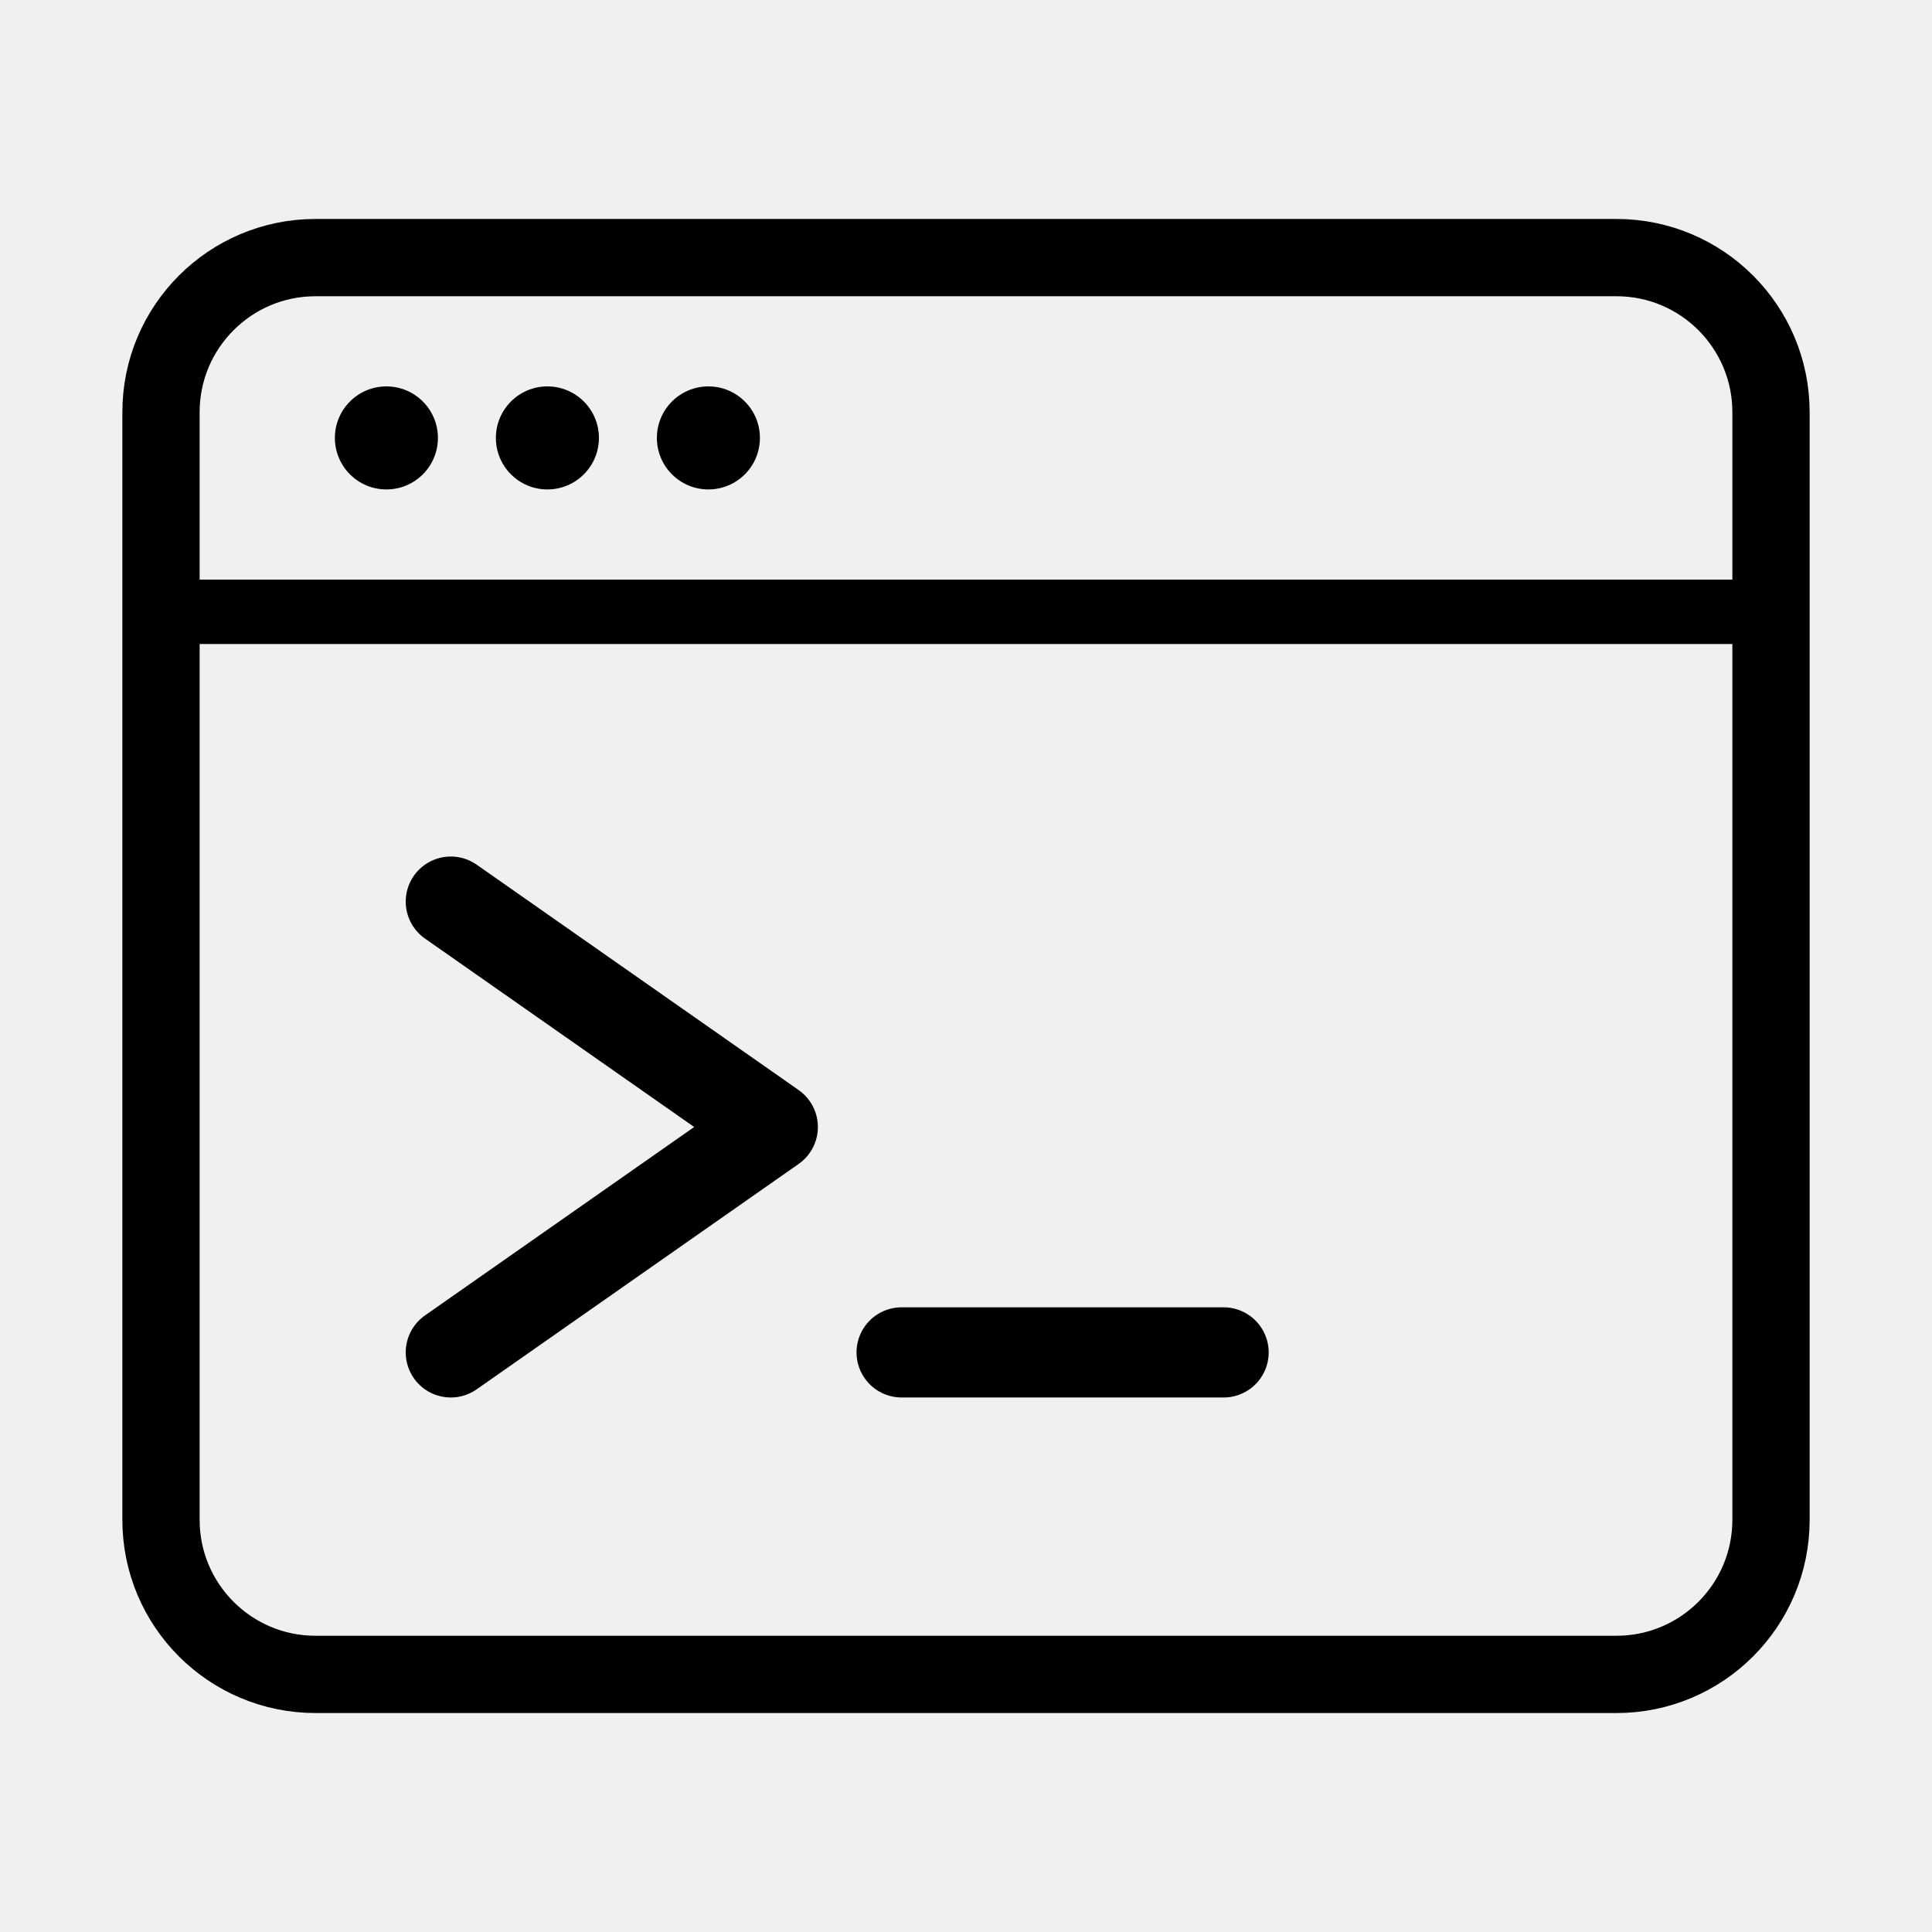
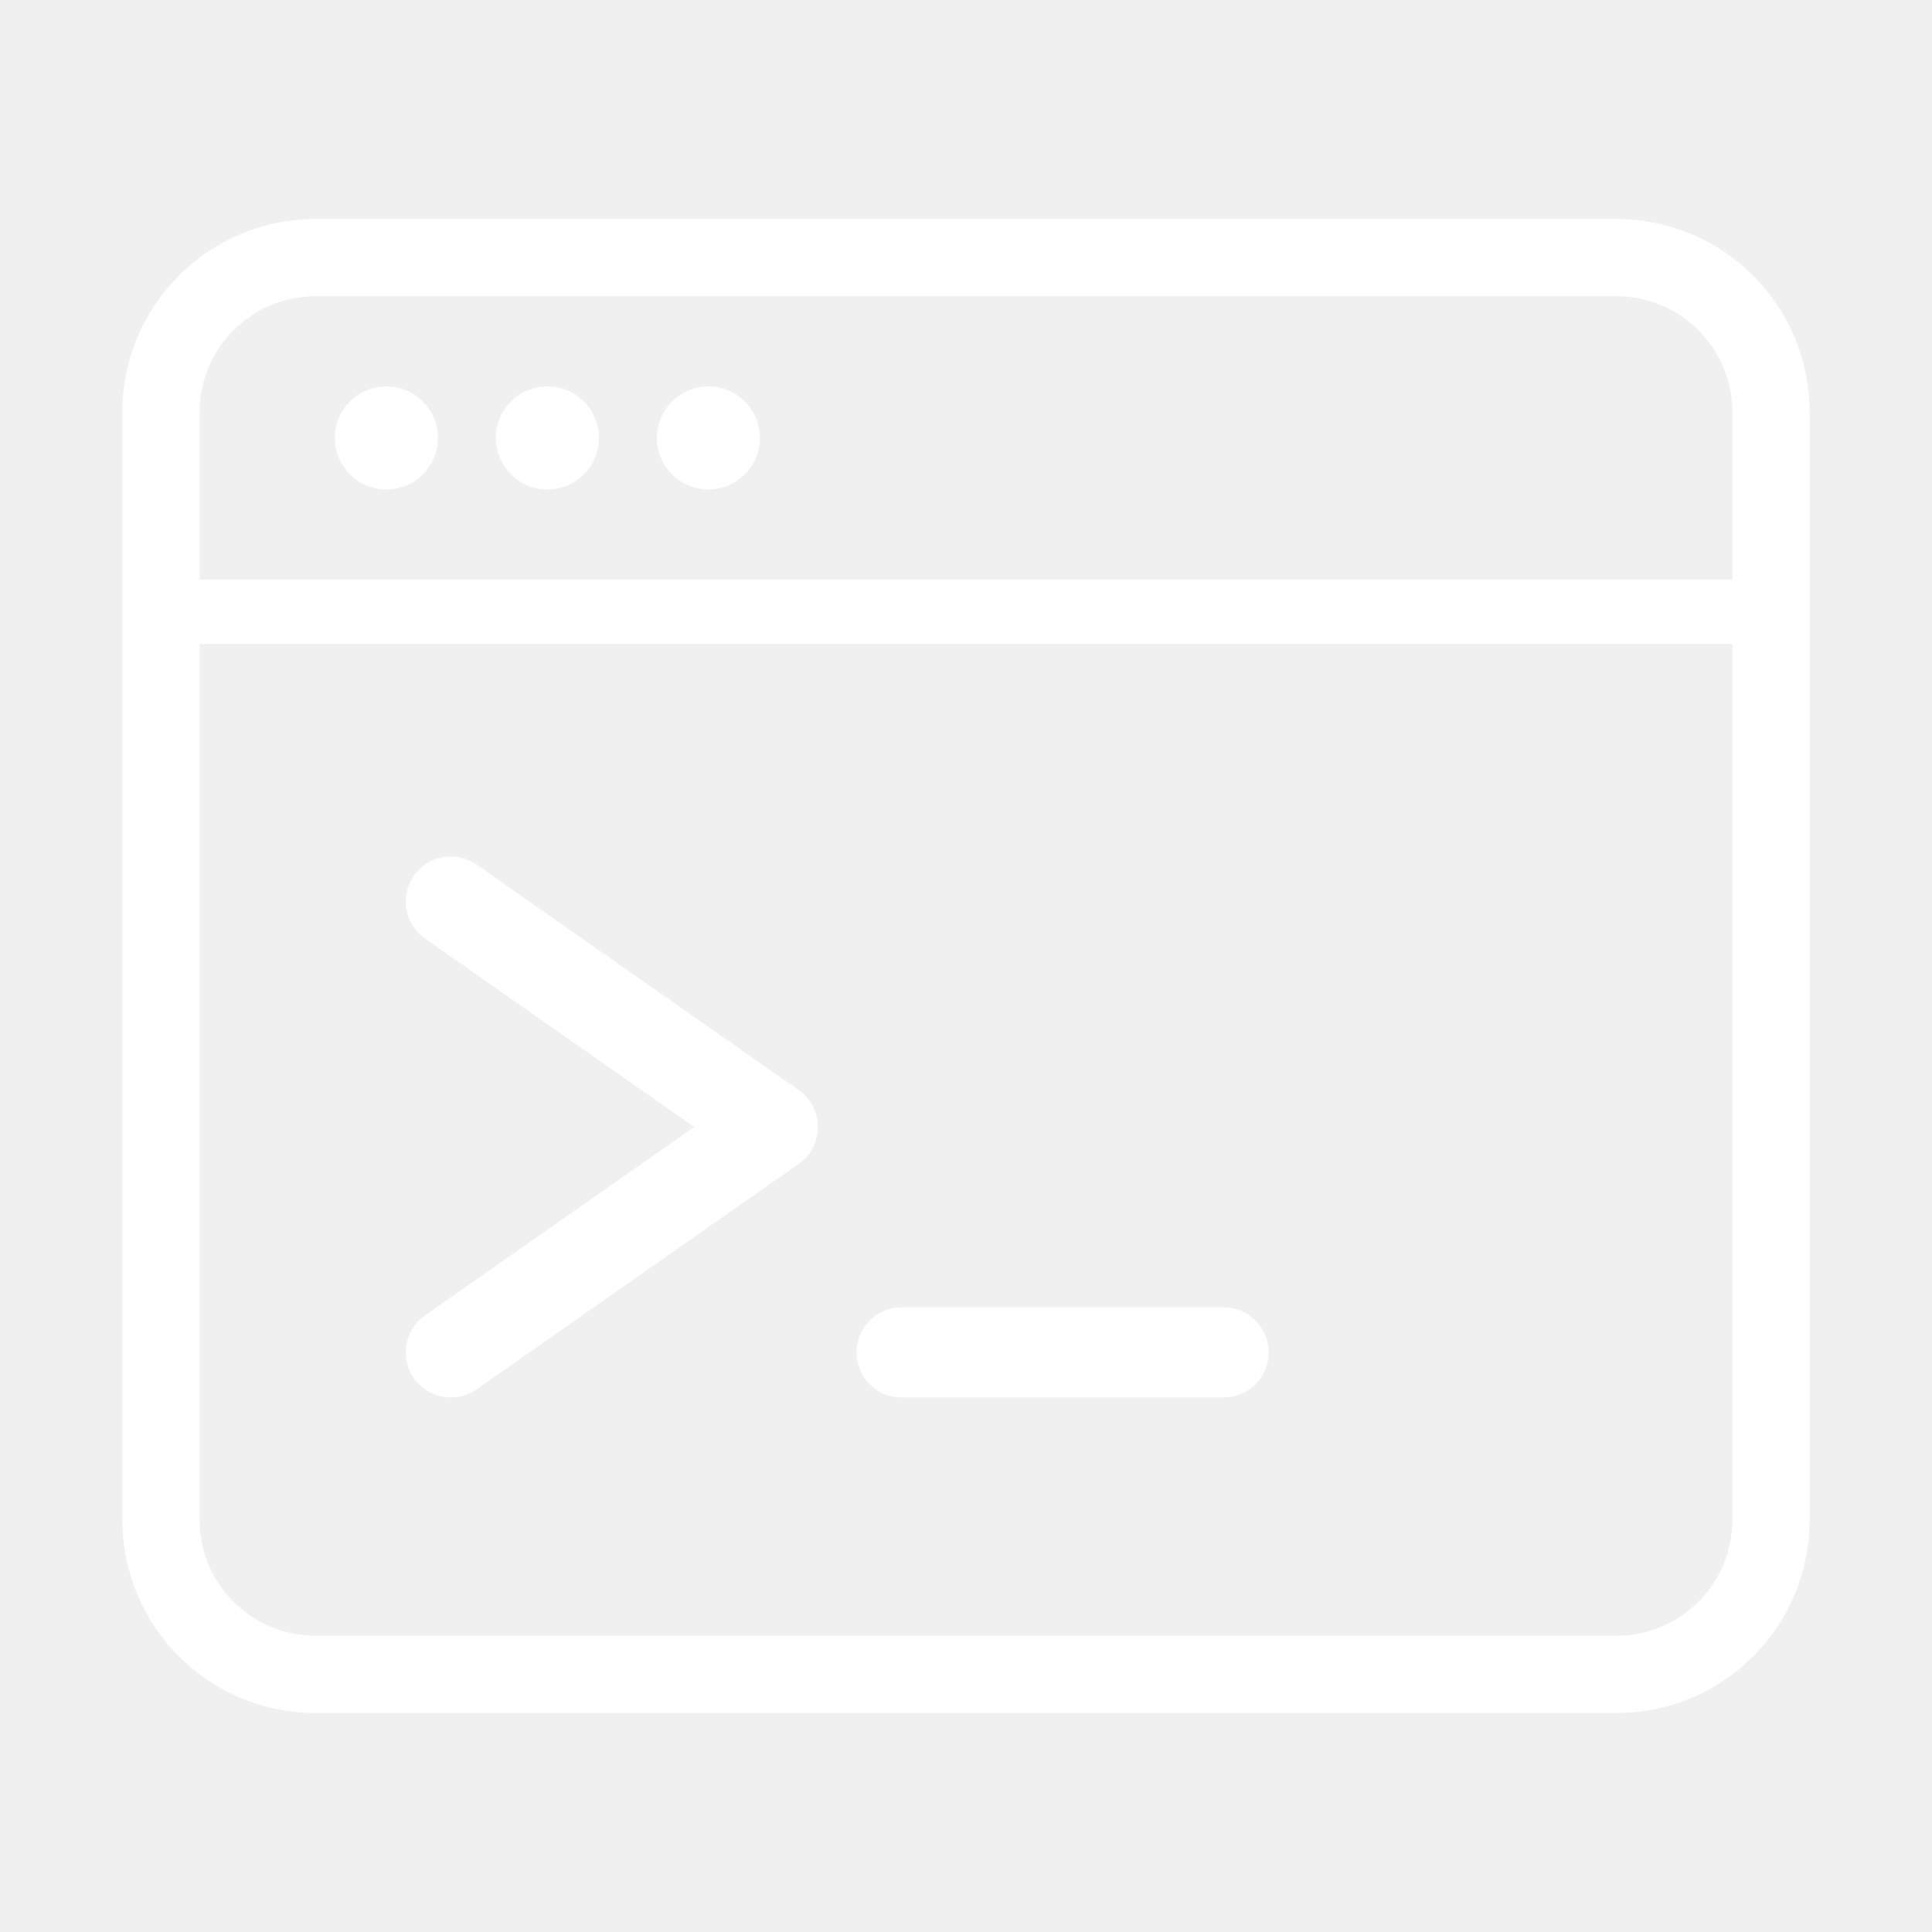
- <svg xmlns="http://www.w3.org/2000/svg" viewBox="0 0 300 300" fill="none" stroke="currentColor">
+ <svg xmlns="http://www.w3.org/2000/svg" viewBox="0 0 300 300" fill="none" stroke="#ffffff">
  <rect x="25" y="40" width="250" height="220" rx="24" stroke-width="12" fill="none" />
  <line x1="25" y1="95" x2="275" y2="95" stroke-width="10" />
-   <circle cx="60" cy="68" r="8" fill="currentColor" stroke="none" />
-   <circle cx="85" cy="68" r="8" fill="currentColor" stroke="none" />
-   <circle cx="110" cy="68" r="8" fill="currentColor" stroke="none" />
+   <circle cx="60" cy="68" r="8" fill="#ffffff" stroke="none" />
+   <circle cx="85" cy="68" r="8" fill="#ffffff" stroke="none" />
+   <circle cx="110" cy="68" r="8" fill="#ffffff" stroke="none" />
  <polyline points="70,140 120,175 70,210" stroke-width="14" stroke-linecap="round" stroke-linejoin="round" />
  <line x1="140" y1="210" x2="190" y2="210" stroke-width="14" stroke-linecap="round" />
</svg>
